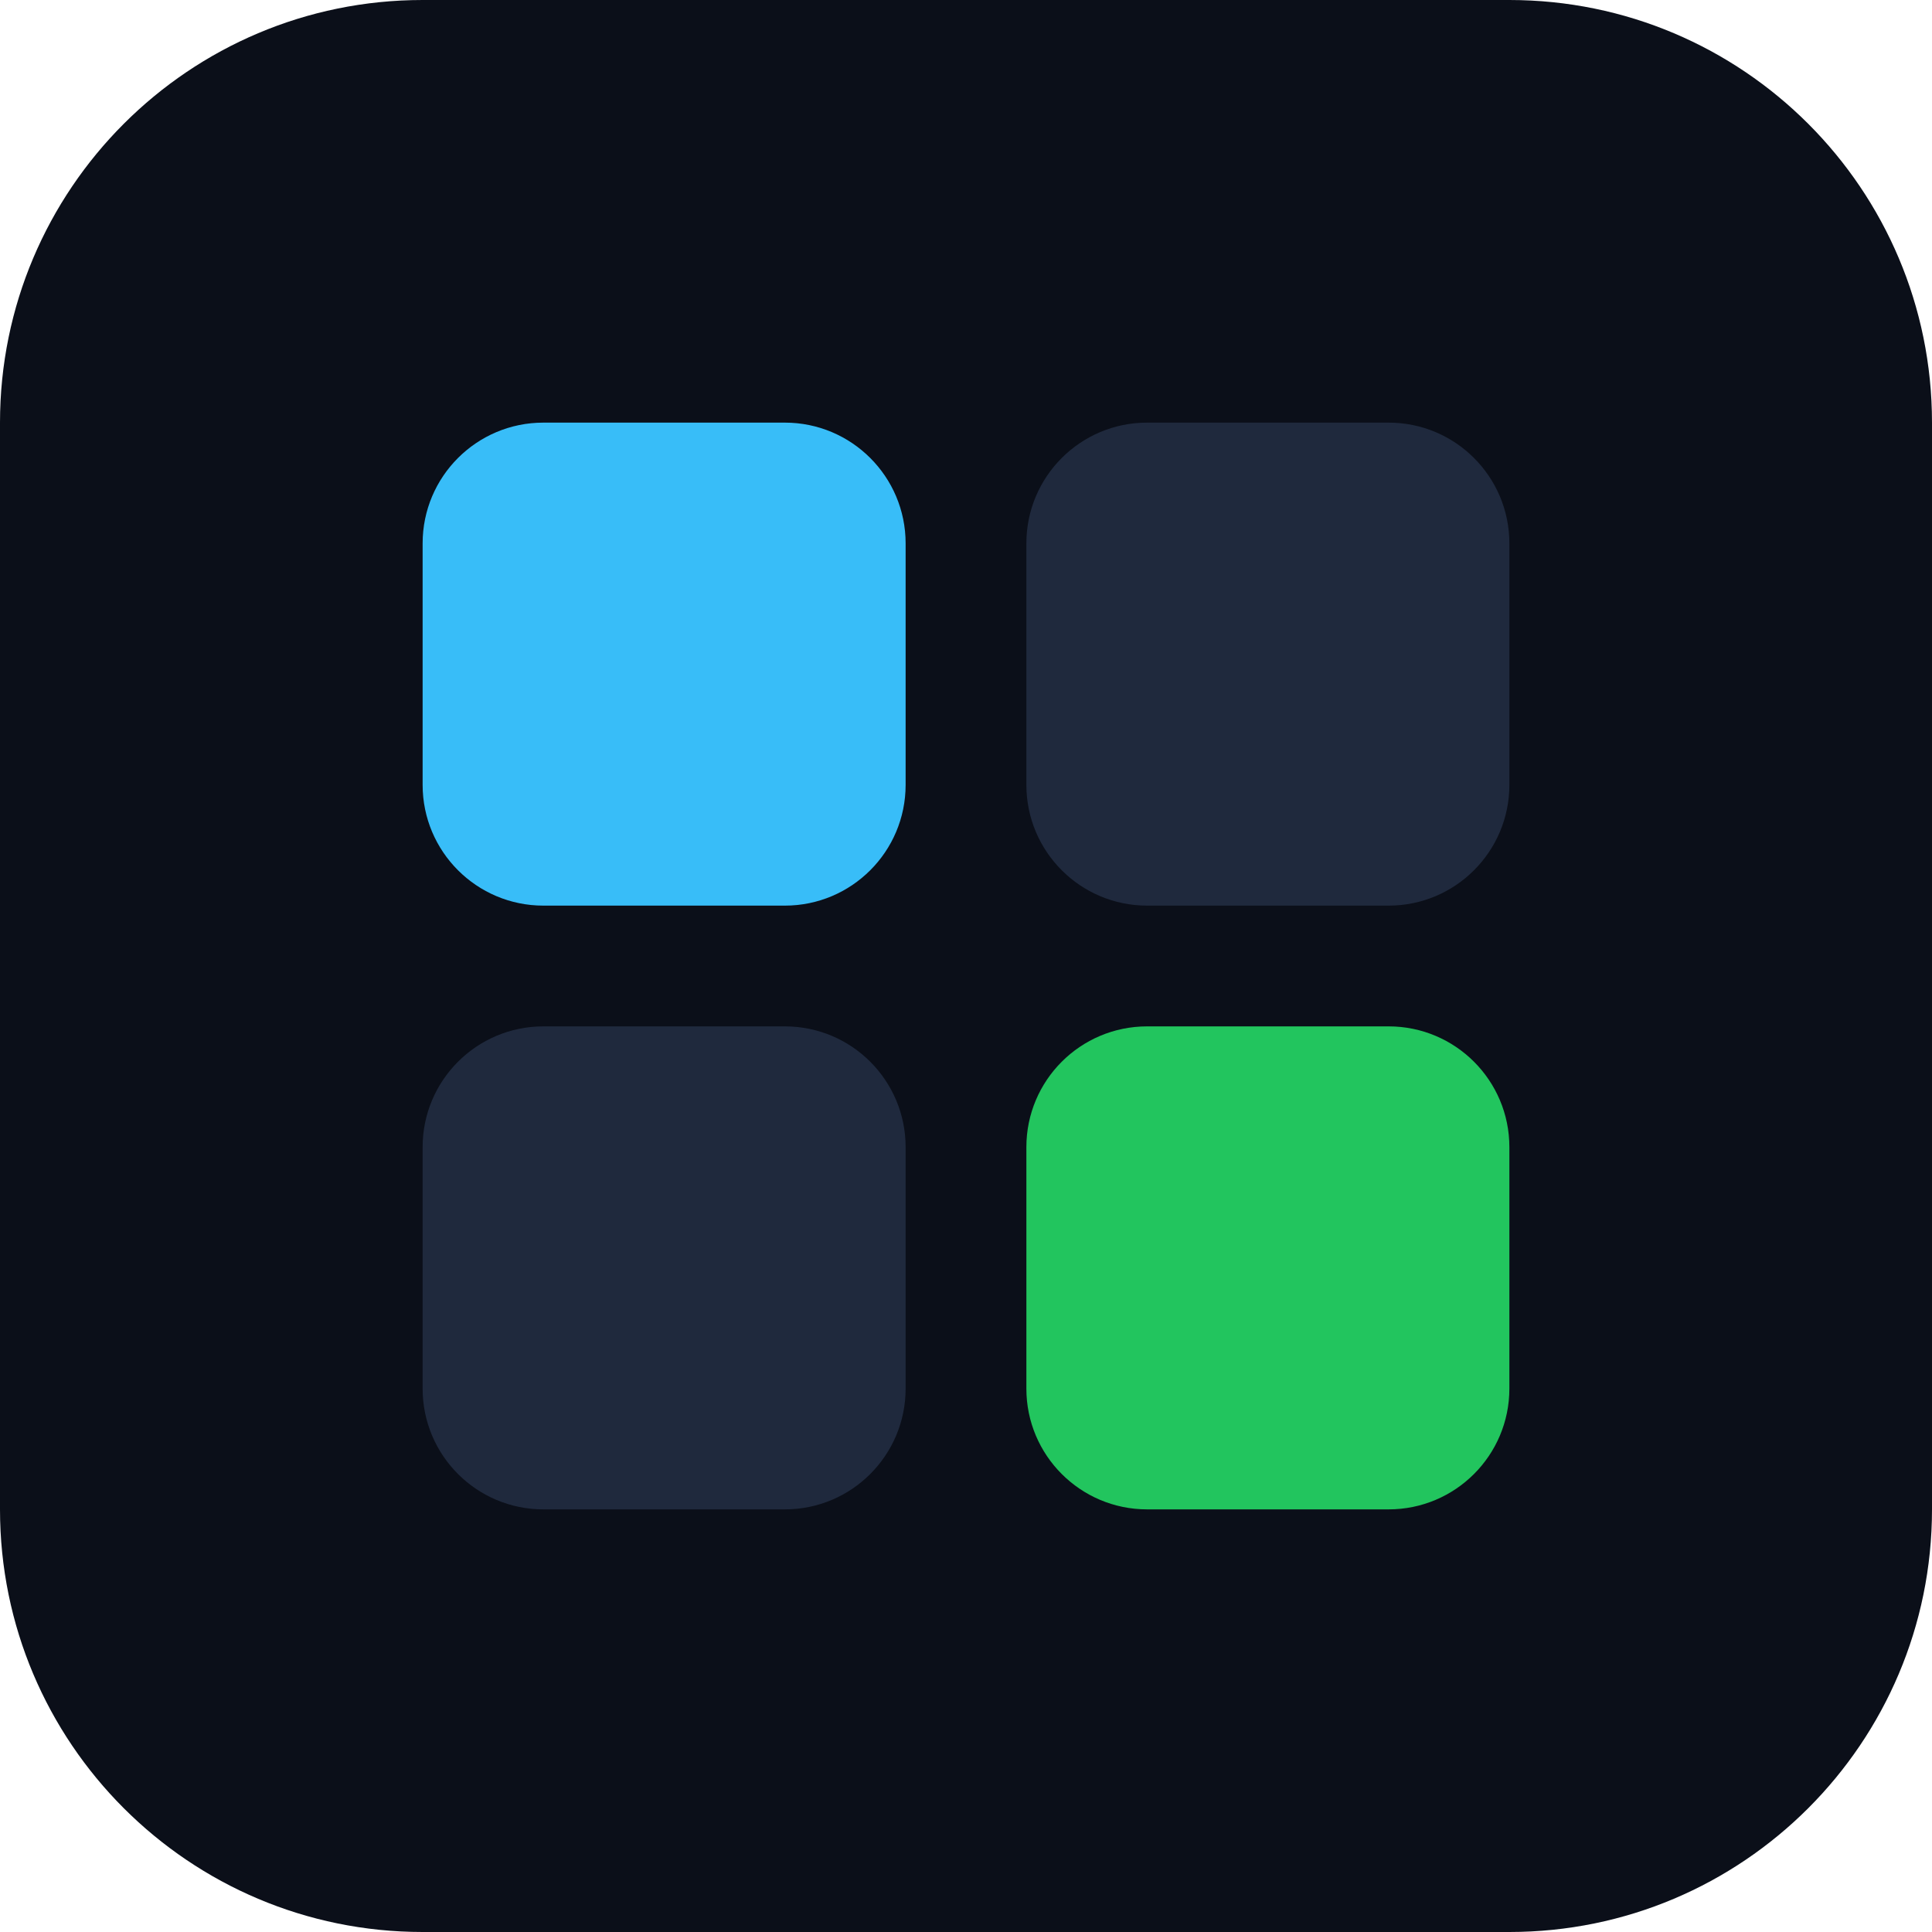
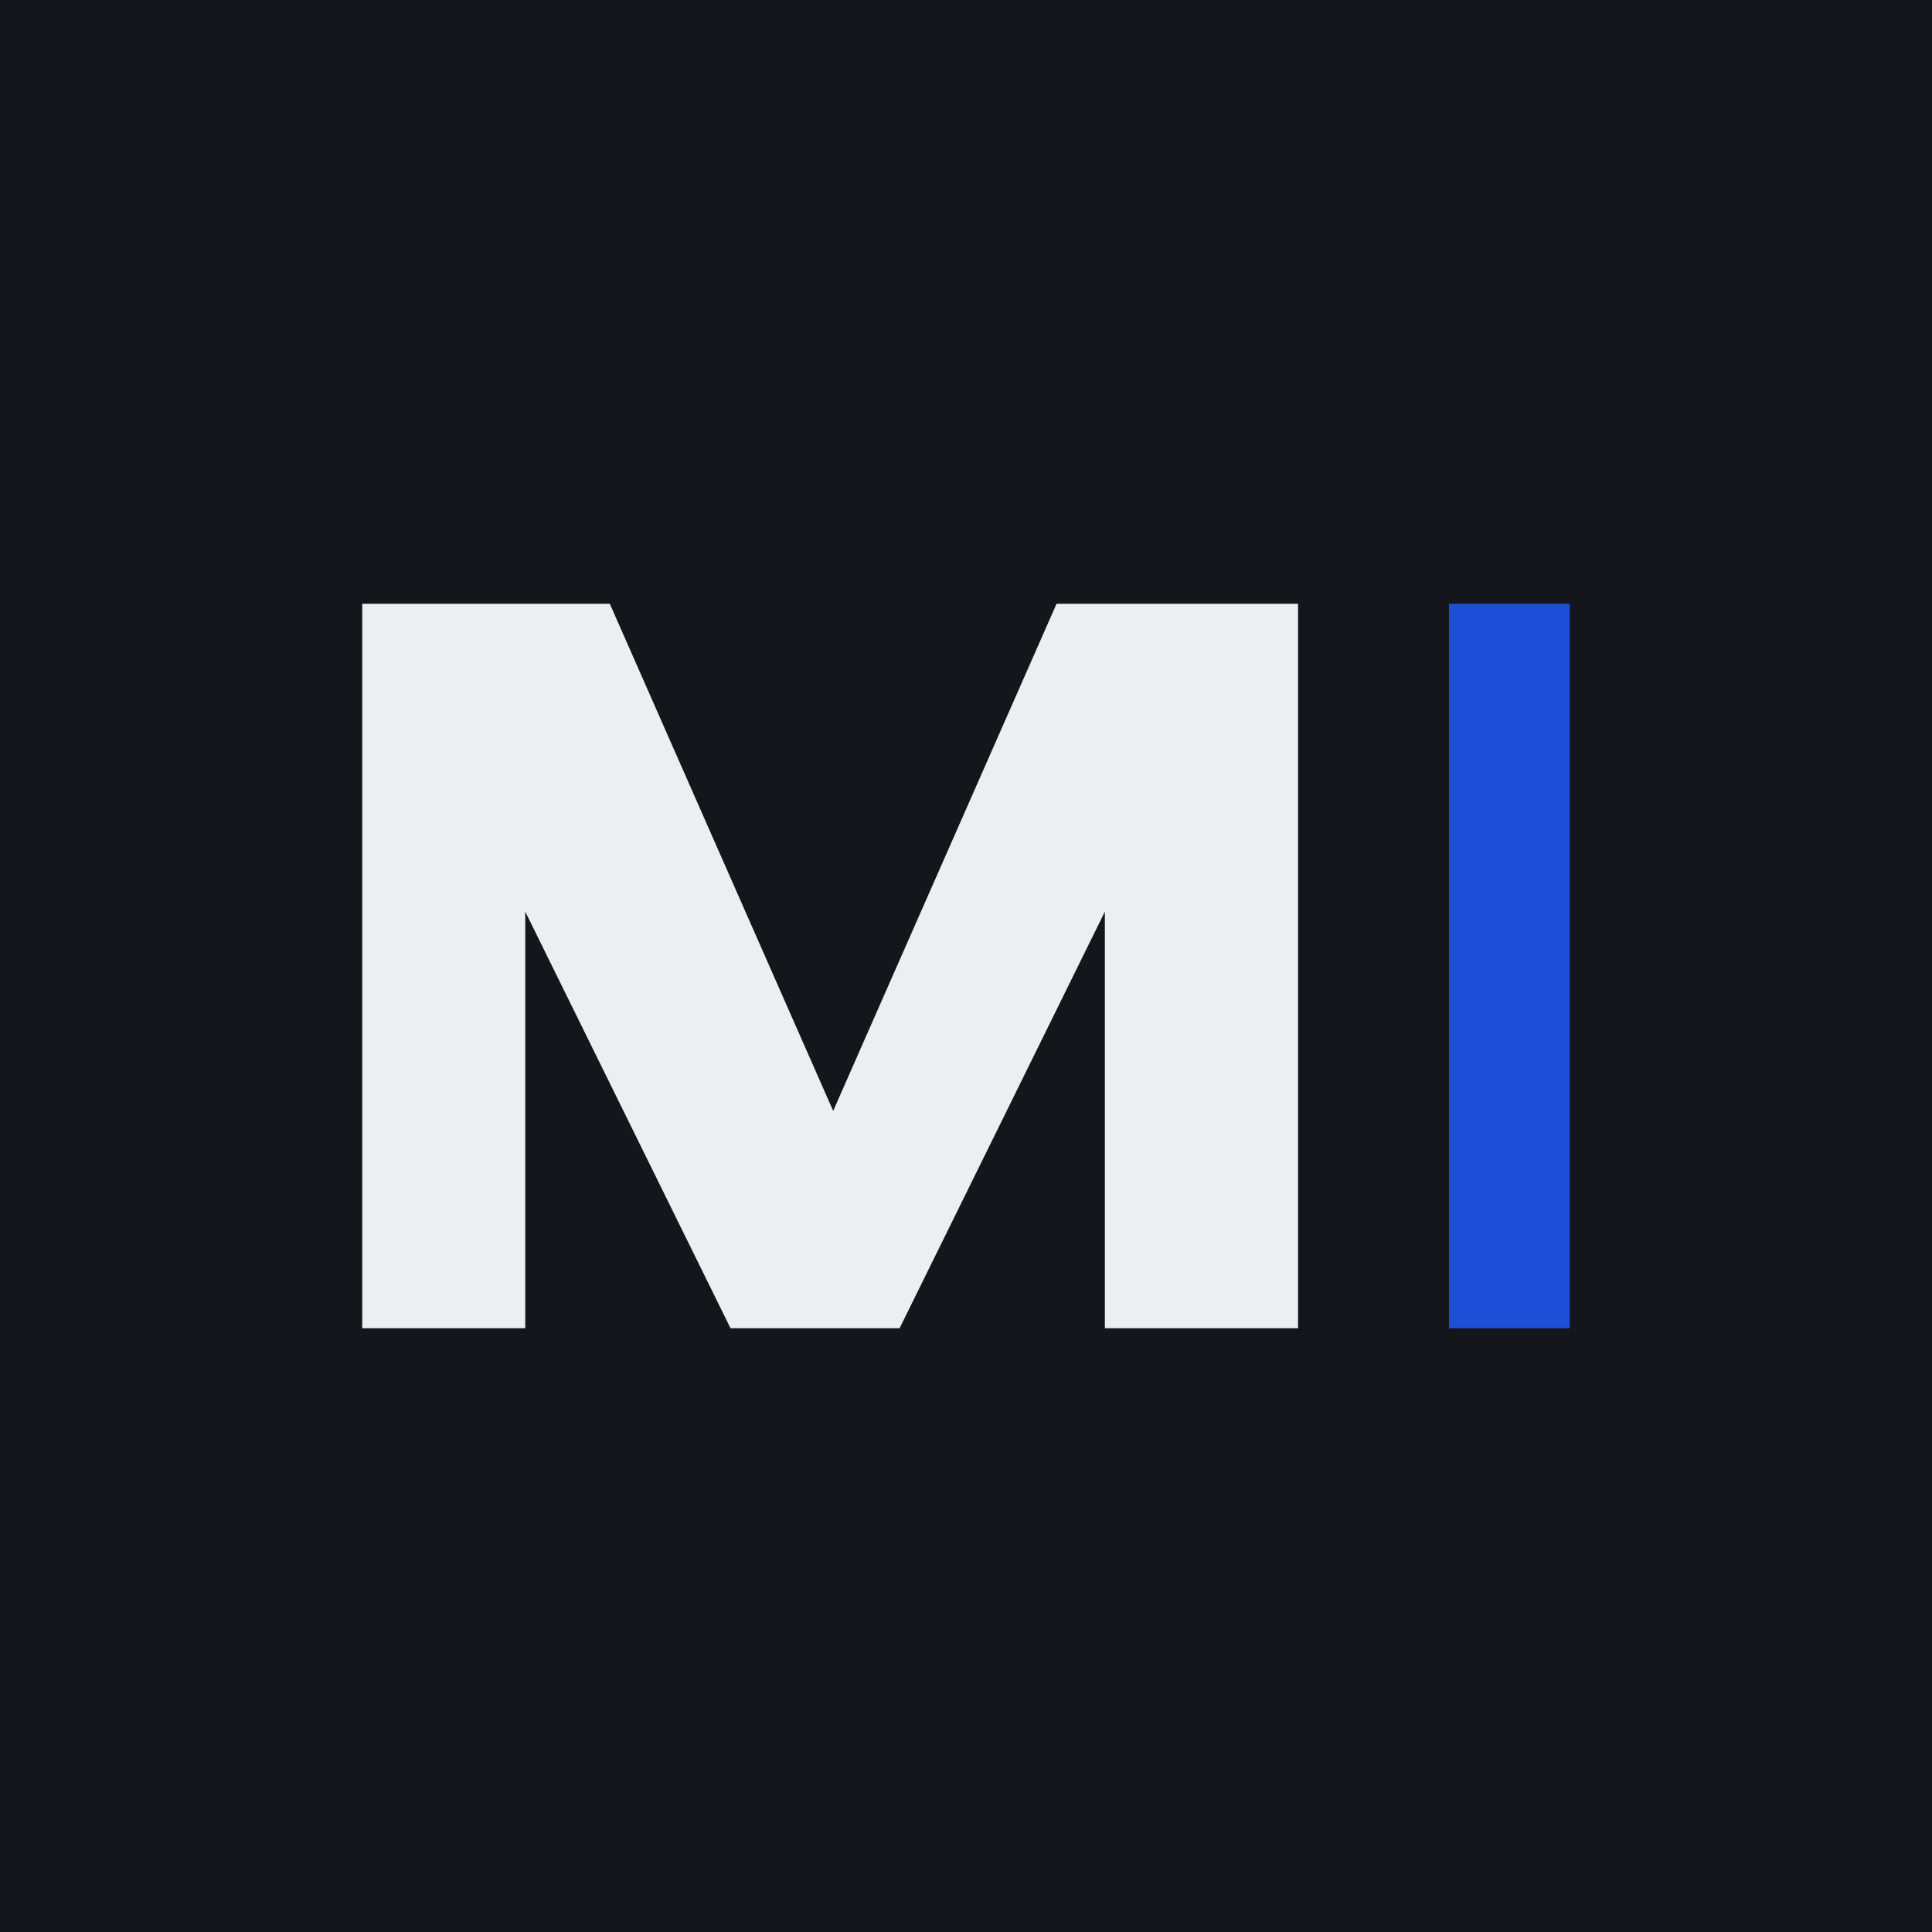
- <svg xmlns="http://www.w3.org/2000/svg" viewBox="0 0 32 32">
-   <rect width="32" height="32" rx="7" fill="#0b0f19" />
-   <rect x="7" y="7" width="8" height="8" rx="2" fill="#38bdf8" />
-   <rect x="17" y="7" width="8" height="8" rx="2" fill="#1f293d" />
-   <rect x="7" y="17" width="8" height="8" rx="2" fill="#1f293d" />
-   <rect x="17" y="17" width="8" height="8" rx="2" fill="#22c55e" />
+ <svg xmlns="http://www.w3.org/2000/svg" viewBox="0 0 64 64" fill="none">
+   <rect width="64" height="64" fill="#14161c" />
+   <path d="M12 44V20h8.2l7.4 16.8L35 20H43v24h-6.4V30.2L29.8 44h-5.6L17.4 30.2V44H12z" fill="#eceef1" />
+   <rect x="48" y="20" width="4" height="24" fill="#1d4ed8" />
</svg>
